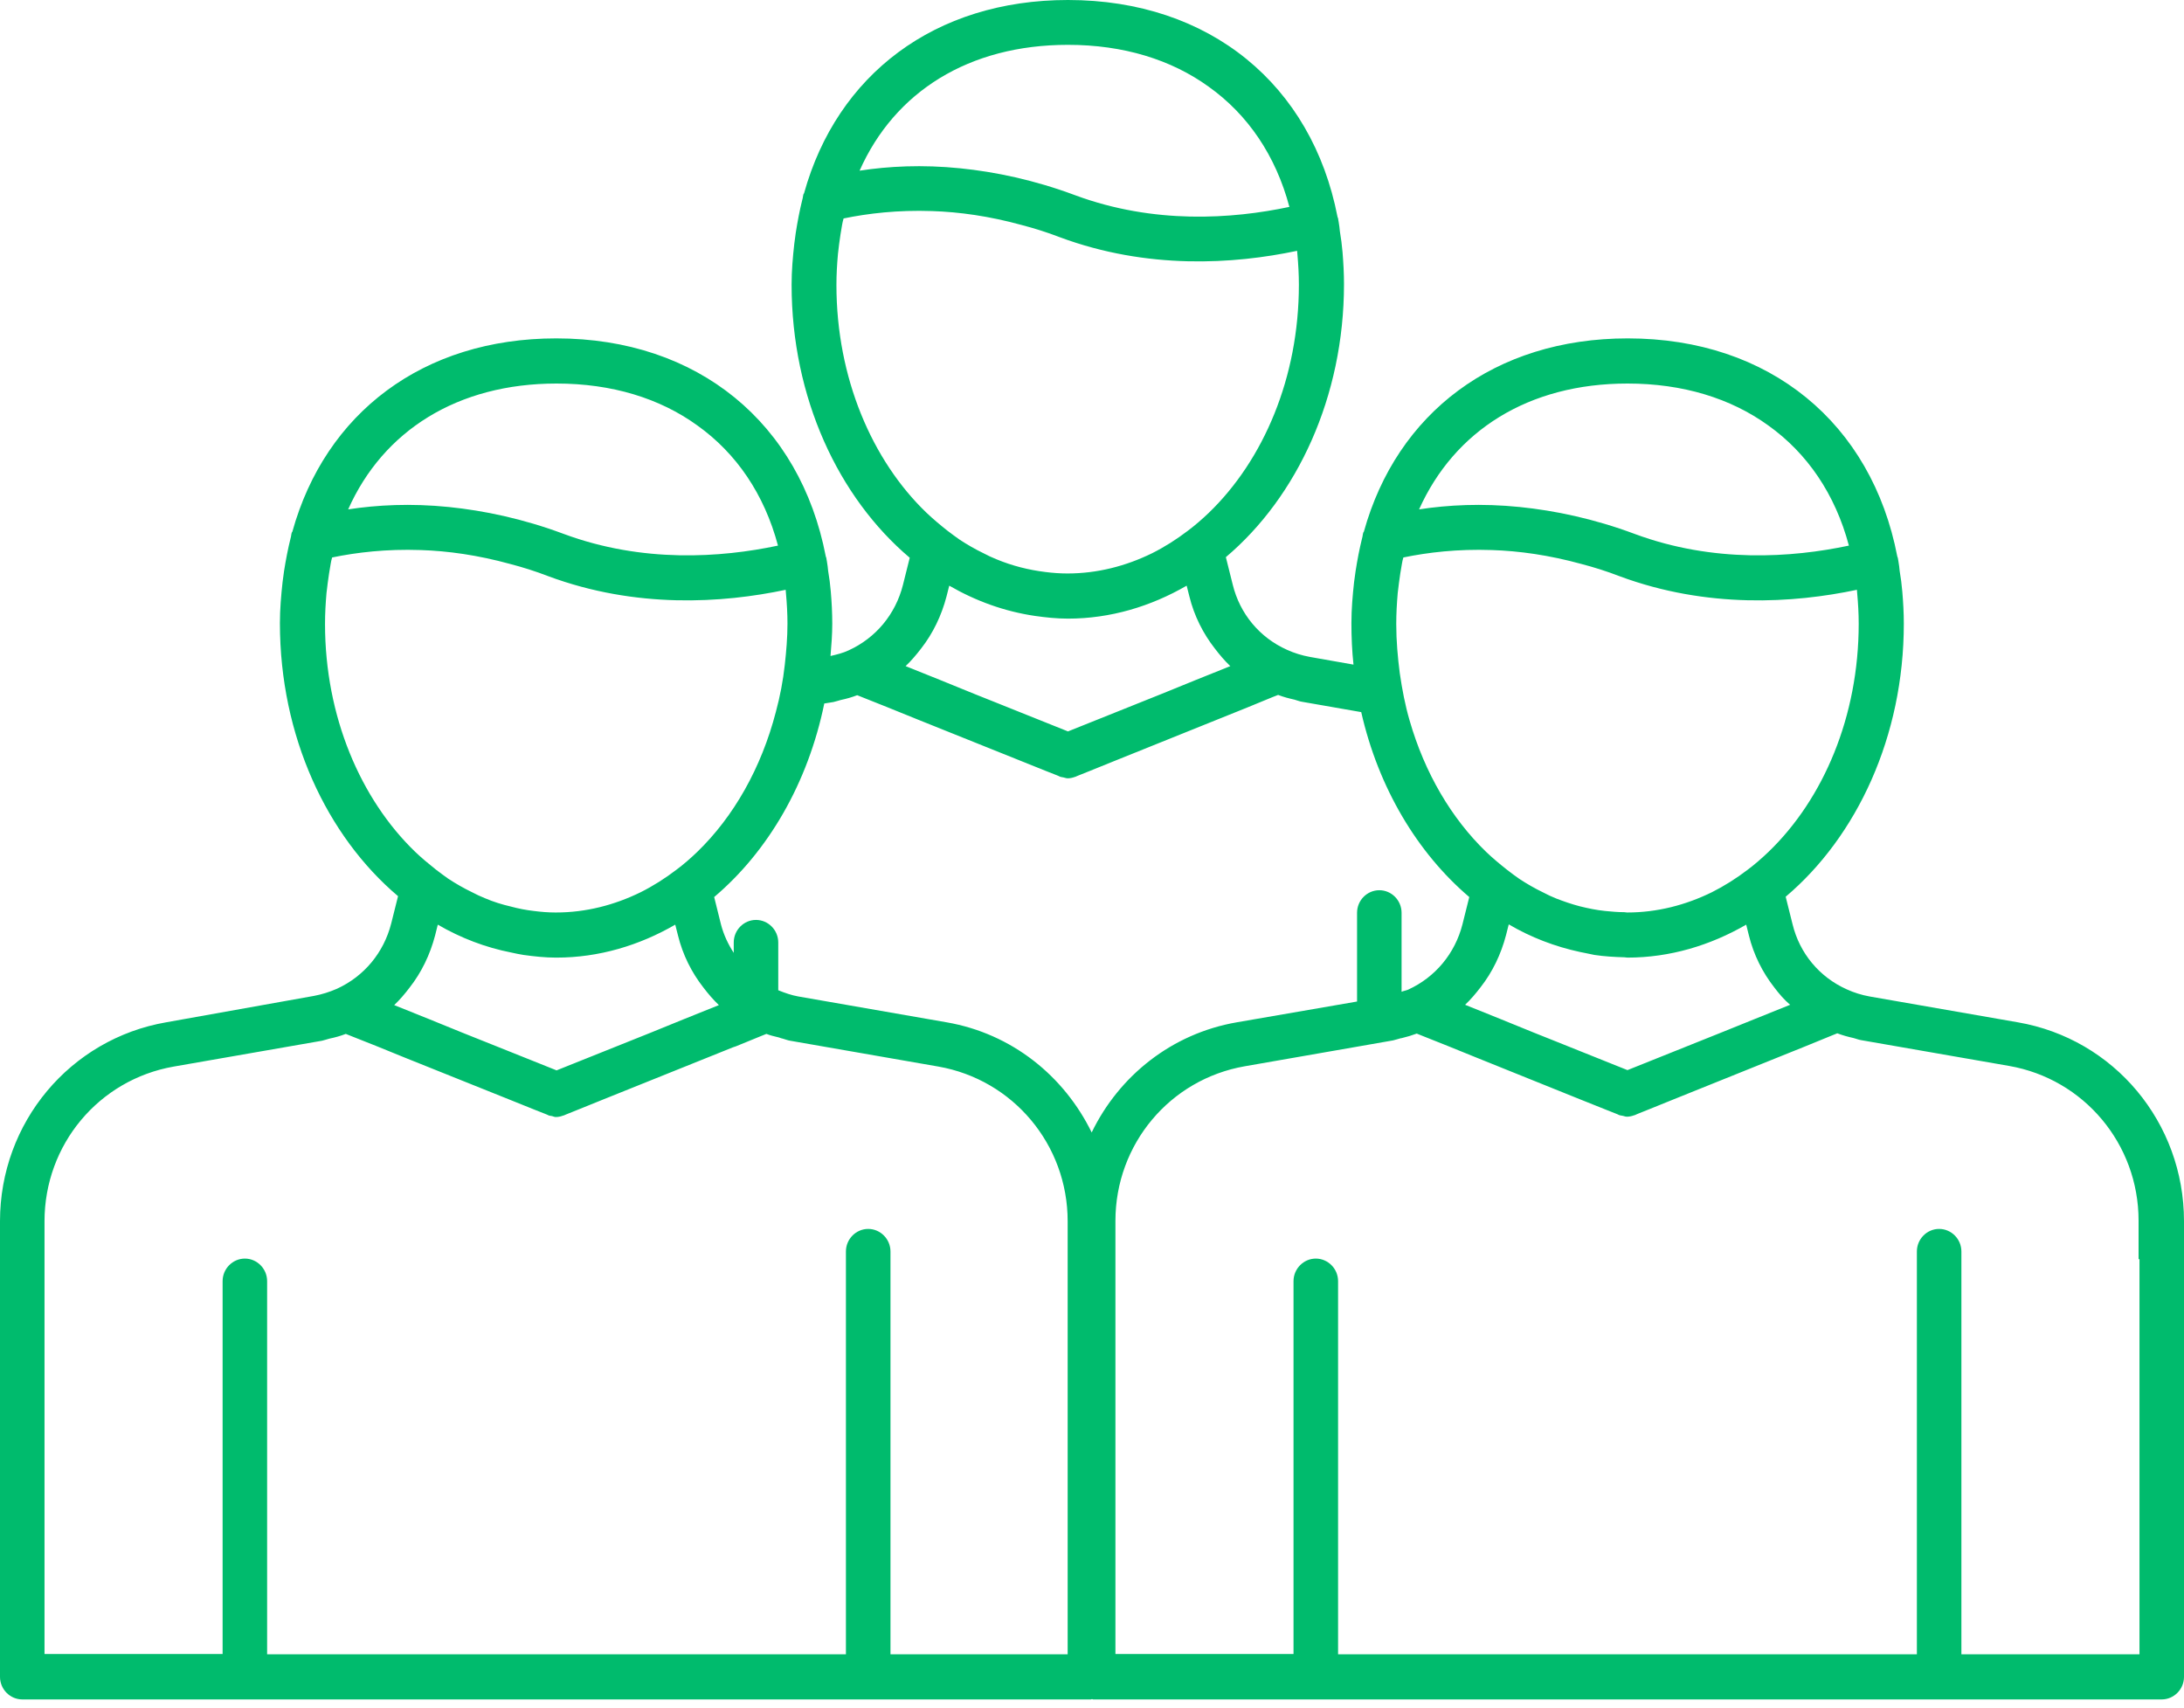
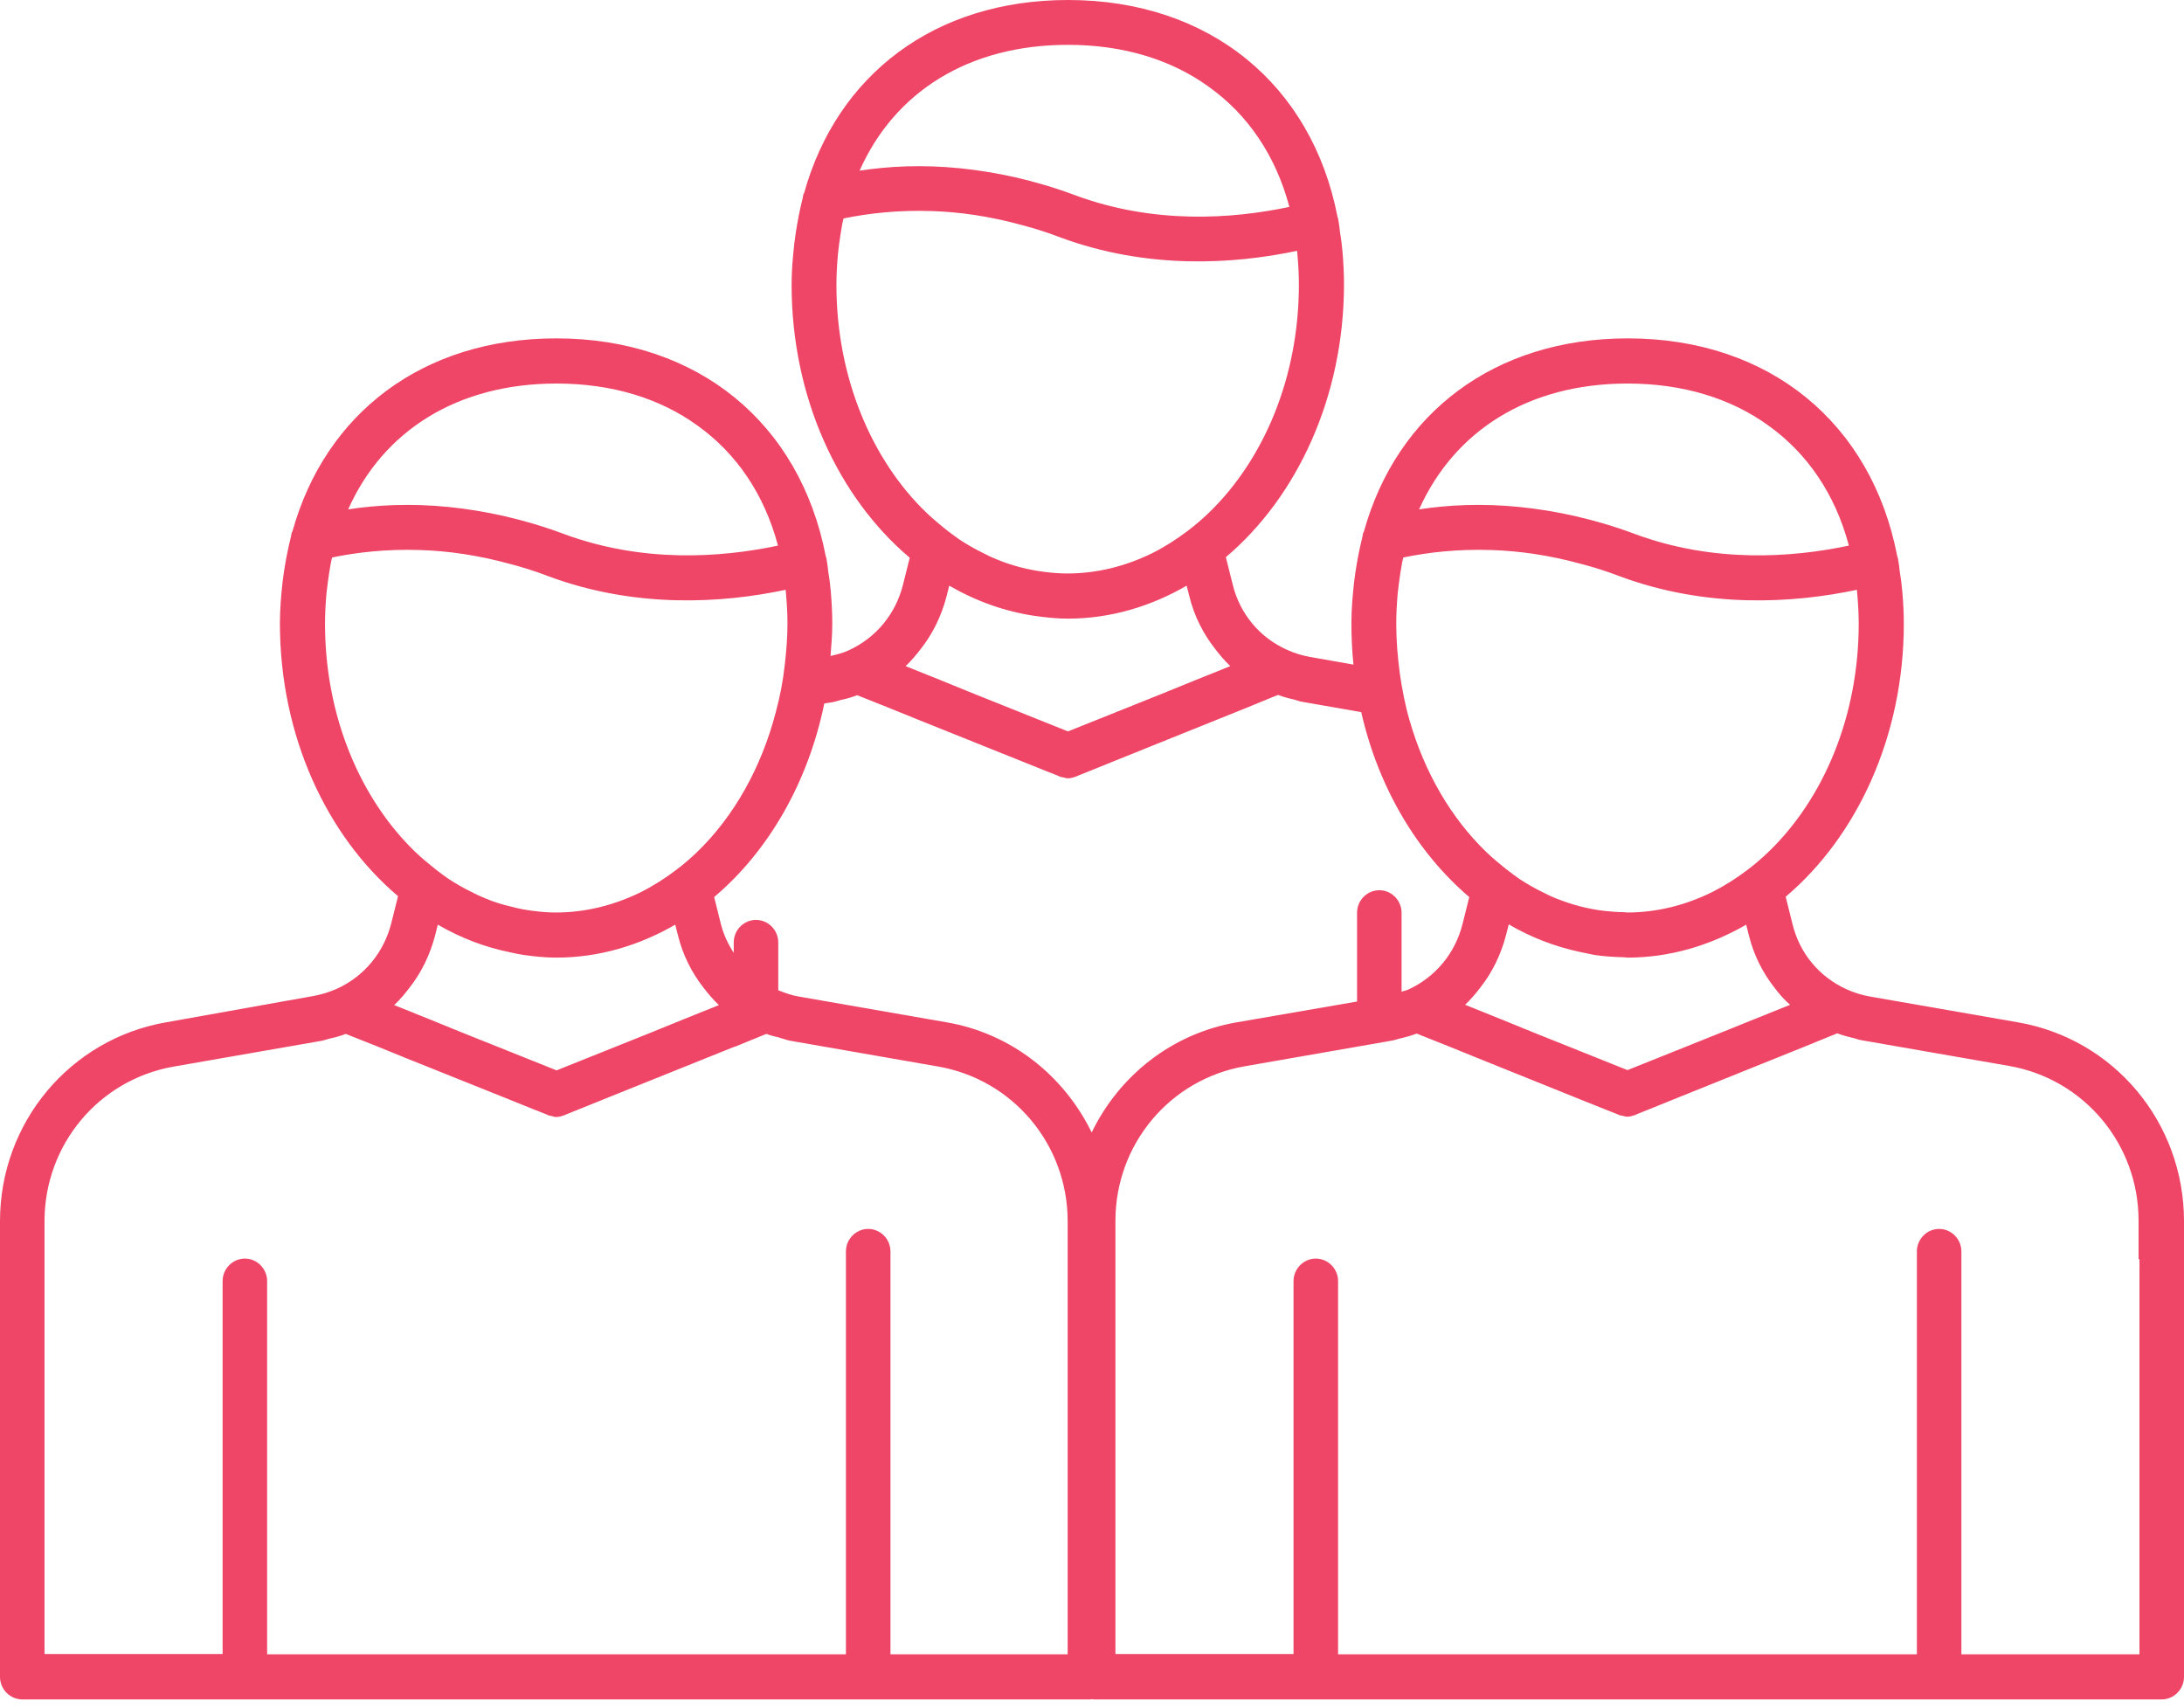
<svg xmlns="http://www.w3.org/2000/svg" width="55" height="43" viewBox="0 0 55 43" fill="none">
-   <path d="M50.814 25.743L47.084 25.093C46.882 25.056 46.688 24.996 46.509 24.914C45.821 24.607 45.32 24.009 45.141 23.269L44.969 22.581C46.763 21.064 47.944 18.545 47.944 15.705C47.944 15.436 47.929 15.166 47.906 14.897C47.891 14.718 47.869 14.546 47.839 14.374C47.832 14.299 47.824 14.217 47.809 14.142C47.802 14.113 47.802 14.083 47.794 14.053C47.794 14.038 47.779 14.023 47.779 14.008C47.136 10.667 44.573 8.521 40.992 8.521C37.636 8.521 35.177 10.405 34.347 13.387C34.347 13.395 34.332 13.402 34.332 13.41C34.317 13.455 34.317 13.507 34.302 13.552C34.235 13.821 34.182 14.098 34.138 14.382C34.123 14.471 34.115 14.569 34.1 14.658C34.063 14.995 34.033 15.338 34.033 15.69C34.033 16.041 34.048 16.392 34.085 16.736L32.986 16.542C32.785 16.505 32.59 16.445 32.411 16.363C31.723 16.056 31.223 15.458 31.043 14.718L30.871 14.03C32.665 12.513 33.846 9.994 33.846 7.153C33.846 6.884 33.831 6.615 33.809 6.346C33.794 6.167 33.771 5.995 33.742 5.823C33.734 5.748 33.727 5.666 33.712 5.591C33.704 5.561 33.704 5.531 33.697 5.501C33.697 5.487 33.682 5.472 33.682 5.457C33.039 2.145 30.475 0 26.895 0C23.538 0 21.079 1.884 20.249 4.866C20.249 4.874 20.234 4.881 20.234 4.889C20.22 4.933 20.22 4.986 20.204 5.031C20.137 5.3 20.085 5.576 20.04 5.86C20.025 5.95 20.018 6.047 20.003 6.137C19.965 6.473 19.935 6.817 19.935 7.168C19.935 10.016 21.116 12.528 22.91 14.045L22.738 14.733C22.552 15.466 22.058 16.064 21.371 16.377C21.229 16.445 21.072 16.482 20.915 16.519C20.937 16.25 20.959 15.981 20.959 15.705C20.959 15.436 20.945 15.166 20.922 14.897C20.907 14.718 20.885 14.546 20.855 14.374C20.847 14.299 20.84 14.217 20.825 14.142C20.817 14.113 20.817 14.083 20.81 14.053C20.81 14.038 20.795 14.023 20.795 14.008C20.152 10.667 17.588 8.521 14.008 8.521C10.652 8.521 8.192 10.405 7.363 13.387C7.363 13.395 7.348 13.402 7.348 13.41C7.333 13.455 7.333 13.507 7.318 13.552C7.251 13.821 7.198 14.098 7.153 14.382C7.138 14.471 7.131 14.569 7.116 14.658C7.079 14.995 7.049 15.338 7.049 15.69C7.049 18.538 8.23 21.049 10.024 22.567L9.852 23.254C9.665 23.987 9.172 24.585 8.484 24.899C8.297 24.981 8.103 25.041 7.908 25.078L4.186 25.743C1.764 26.162 0 28.27 0 30.752V42.225C0 42.539 0.254 42.794 0.561 42.794H6.167H21.864H27.47C27.478 42.794 27.492 42.786 27.5 42.786C27.508 42.786 27.522 42.794 27.53 42.794H33.136H48.833H54.439C54.746 42.794 55 42.539 55 42.225V30.752C55 28.27 53.243 26.162 50.814 25.743ZM45.081 25.302L44.206 25.654L43.354 25.998L40.985 26.947L40.91 26.917L39.789 26.468L39.213 26.237L38.615 25.998L37.77 25.654L36.896 25.302C37.038 25.168 37.165 25.018 37.285 24.861C37.584 24.48 37.8 24.032 37.927 23.546L37.995 23.277C38.555 23.606 39.161 23.837 39.789 23.972C39.908 23.994 40.035 24.024 40.155 24.047C40.402 24.084 40.656 24.099 40.91 24.106C40.932 24.106 40.962 24.114 40.985 24.114C42.053 24.114 43.07 23.807 43.975 23.284L44.042 23.553C44.161 24.039 44.386 24.488 44.685 24.869C44.804 25.026 44.931 25.175 45.081 25.302ZM40.985 9.658C42.382 9.658 43.586 10.031 44.528 10.711C45.514 11.414 46.217 12.446 46.561 13.739C45.118 14.045 43.152 14.18 41.172 13.447C40.133 13.059 39.153 12.857 38.271 12.767C37.315 12.67 36.462 12.715 35.737 12.827C36.627 10.846 38.488 9.658 40.985 9.658ZM35.162 15.712C35.162 15.45 35.177 15.189 35.199 14.935C35.207 14.852 35.221 14.77 35.229 14.688C35.251 14.524 35.274 14.359 35.304 14.202C35.311 14.15 35.326 14.09 35.341 14.038C35.954 13.911 36.709 13.821 37.569 13.851C38.256 13.873 39.011 13.978 39.826 14.202C40.14 14.284 40.454 14.382 40.783 14.509C42.995 15.331 45.171 15.189 46.763 14.852C46.763 14.882 46.77 14.912 46.77 14.942C46.793 15.189 46.808 15.45 46.808 15.705C46.808 18.044 45.918 20.122 44.535 21.453C44.363 21.617 44.191 21.767 44.012 21.901C43.728 22.118 43.421 22.312 43.108 22.469C42.45 22.791 41.732 22.978 40.977 22.978C40.955 22.978 40.925 22.97 40.902 22.97C40.738 22.97 40.581 22.955 40.424 22.94C40.207 22.918 39.99 22.873 39.781 22.821C39.579 22.768 39.385 22.701 39.191 22.626C39.079 22.581 38.966 22.529 38.854 22.469C38.653 22.372 38.458 22.26 38.264 22.133C38.159 22.058 38.054 21.984 37.95 21.901C37.77 21.759 37.591 21.61 37.427 21.453C36.552 20.608 35.879 19.465 35.498 18.142C35.386 17.76 35.311 17.364 35.251 16.953C35.199 16.549 35.162 16.138 35.162 15.712ZM26.895 1.129C28.292 1.129 29.496 1.502 30.438 2.183C31.424 2.885 32.127 3.917 32.471 5.21C31.028 5.516 29.062 5.651 27.081 4.918C26.042 4.53 25.063 4.328 24.181 4.238C23.224 4.141 22.372 4.186 21.647 4.298C22.529 2.31 24.398 1.129 26.895 1.129ZM21.064 7.176C21.064 6.914 21.079 6.653 21.102 6.398C21.109 6.316 21.124 6.234 21.131 6.152C21.154 5.987 21.176 5.823 21.206 5.666C21.214 5.614 21.229 5.554 21.244 5.501C21.857 5.374 22.611 5.285 23.471 5.315C24.159 5.337 24.914 5.442 25.729 5.666C26.042 5.748 26.356 5.845 26.685 5.972C28.898 6.795 31.073 6.653 32.665 6.316C32.665 6.346 32.673 6.376 32.673 6.406C32.695 6.653 32.71 6.914 32.71 7.168C32.71 9.508 31.82 11.586 30.438 12.917C30.266 13.081 30.094 13.23 29.914 13.365C29.63 13.582 29.324 13.776 29.01 13.933C28.352 14.255 27.634 14.441 26.88 14.441C26.693 14.441 26.506 14.427 26.326 14.404C25.9 14.352 25.489 14.247 25.093 14.083C24.981 14.038 24.869 13.986 24.757 13.926C24.555 13.829 24.361 13.716 24.166 13.589C24.062 13.514 23.957 13.44 23.852 13.358C23.673 13.216 23.494 13.066 23.329 12.909C21.961 11.594 21.064 9.515 21.064 7.176ZM23.195 16.333C23.494 15.951 23.71 15.503 23.837 15.017L23.905 14.748C24.577 15.137 25.302 15.398 26.065 15.51C26.334 15.548 26.61 15.578 26.895 15.578C27.963 15.578 28.98 15.271 29.884 14.748L29.952 15.017C30.071 15.503 30.296 15.951 30.595 16.333C30.714 16.489 30.841 16.639 30.983 16.774L30.109 17.125L29.264 17.469L26.895 18.418L25.123 17.708L24.525 17.469L23.68 17.125L22.806 16.774C22.948 16.639 23.075 16.489 23.195 16.333ZM20.989 17.678C21.057 17.663 21.116 17.641 21.176 17.626C21.318 17.596 21.453 17.558 21.587 17.506L21.737 17.566L22.357 17.813L23.112 18.119L26.334 19.412L26.618 19.524L26.655 19.539L26.685 19.554C26.715 19.569 26.753 19.569 26.782 19.577C26.82 19.584 26.85 19.599 26.887 19.599C26.954 19.599 27.014 19.584 27.074 19.562C27.081 19.562 27.089 19.562 27.096 19.554L27.149 19.532L27.448 19.412L28.076 19.158L31.417 17.813L32.037 17.558L32.187 17.499C32.321 17.551 32.463 17.588 32.598 17.618C32.658 17.633 32.725 17.663 32.785 17.671L34.28 17.932C34.713 19.838 35.692 21.475 37.001 22.589L36.829 23.277C36.642 24.009 36.148 24.607 35.461 24.921C35.408 24.944 35.349 24.951 35.296 24.974V23.18V22.985C35.296 22.671 35.042 22.417 34.736 22.417C34.429 22.417 34.175 22.671 34.175 22.985V23.18V25.22L31.148 25.743C29.503 26.027 28.18 27.096 27.492 28.517C26.797 27.096 25.482 26.027 23.837 25.743L20.107 25.093C19.935 25.063 19.764 25.003 19.599 24.936V23.733C19.599 23.419 19.345 23.165 19.038 23.165C18.732 23.165 18.478 23.419 18.478 23.733V23.994C18.336 23.777 18.224 23.538 18.156 23.277L17.985 22.589C19.345 21.438 20.347 19.719 20.758 17.715L20.989 17.678ZM14.015 9.658C15.413 9.658 16.617 10.031 17.558 10.711C18.545 11.414 19.248 12.446 19.592 13.739C18.149 14.045 16.183 14.18 14.202 13.447C13.163 13.059 12.184 12.857 11.302 12.767C10.345 12.67 9.493 12.715 8.768 12.827C9.65 10.846 11.519 9.658 14.015 9.658ZM8.185 15.712C8.185 15.45 8.2 15.189 8.222 14.935C8.23 14.852 8.245 14.77 8.252 14.688C8.275 14.524 8.297 14.359 8.327 14.202C8.334 14.15 8.349 14.09 8.364 14.038C8.977 13.911 9.732 13.821 10.592 13.851C11.28 13.873 12.034 13.978 12.849 14.202C13.163 14.284 13.477 14.382 13.806 14.509C16.019 15.331 18.194 15.189 19.786 14.852C19.786 14.882 19.793 14.912 19.793 14.942C19.816 15.189 19.831 15.45 19.831 15.705C19.831 16.056 19.801 16.4 19.764 16.736C19.719 17.147 19.644 17.536 19.539 17.925C19.173 19.337 18.478 20.563 17.558 21.453C17.387 21.617 17.215 21.767 17.035 21.901C16.751 22.118 16.445 22.312 16.131 22.469C15.473 22.791 14.755 22.978 14 22.978C13.993 22.978 13.993 22.978 13.986 22.978C13.806 22.978 13.627 22.963 13.447 22.94C13.253 22.918 13.059 22.881 12.864 22.828C12.64 22.776 12.423 22.709 12.214 22.619C12.102 22.574 11.99 22.522 11.877 22.462C11.676 22.365 11.481 22.253 11.287 22.126C11.182 22.051 11.078 21.976 10.973 21.894C10.794 21.752 10.614 21.602 10.45 21.445C9.082 20.122 8.185 18.044 8.185 15.712ZM10.315 24.869C10.614 24.488 10.831 24.039 10.958 23.553L11.025 23.284C11.601 23.62 12.229 23.86 12.879 23.987C12.984 24.009 13.081 24.032 13.186 24.047C13.455 24.084 13.724 24.114 14 24.114C14.008 24.114 14.008 24.114 14.015 24.114C15.084 24.114 16.101 23.807 17.005 23.284L17.073 23.553C17.192 24.039 17.416 24.488 17.715 24.869C17.835 25.026 17.962 25.175 18.104 25.31L17.23 25.661L16.385 26.005L14.015 26.954L14 26.947L12.879 26.498L12.244 26.244L11.646 26.005L10.801 25.661L9.927 25.31C10.069 25.175 10.196 25.026 10.315 24.869ZM26.91 41.657H22.425V34.257V33.129V31.708V31.514C22.425 31.2 22.17 30.946 21.864 30.946C21.558 30.946 21.303 31.2 21.303 31.514V31.708V33.129V34.257V41.657H6.727V36.373V32.261C6.727 31.948 6.473 31.693 6.167 31.693C5.86 31.693 5.606 31.948 5.606 32.261V37.539V41.65H2.923H1.121V30.752C1.121 28.823 2.489 27.186 4.38 26.857L8.11 26.207C8.177 26.192 8.237 26.169 8.297 26.154C8.439 26.125 8.574 26.087 8.708 26.035L8.858 26.095L9.478 26.341L10.233 26.648L12.879 27.709L13.455 27.941L13.739 28.053L13.776 28.068L13.806 28.083C13.836 28.098 13.873 28.098 13.903 28.105C13.933 28.113 13.963 28.128 13.993 28.128H14C14.068 28.128 14.127 28.113 14.187 28.09C14.195 28.09 14.202 28.09 14.21 28.083L14.262 28.061L14.561 27.941L15.189 27.687L18.463 26.371L18.53 26.349L19.151 26.095L19.3 26.035C19.397 26.072 19.487 26.095 19.584 26.117C19.629 26.125 19.666 26.147 19.711 26.154C19.771 26.169 19.838 26.199 19.898 26.207L23.628 26.857C25.512 27.186 26.887 28.823 26.887 30.752V31.708V33.129V34.257V41.657H26.91ZM53.879 31.708V41.657H49.394V31.708V31.514C49.394 31.2 49.14 30.946 48.833 30.946C48.527 30.946 48.273 31.2 48.273 31.514V31.708V41.657H33.697V36.373V34.25V33.121V32.261C33.697 31.948 33.443 31.693 33.136 31.693C32.83 31.693 32.575 31.948 32.575 32.261V33.121V34.25V37.539V41.65H29.892H28.09V34.25V33.121V30.744C28.09 28.816 29.458 27.179 31.349 26.85L34.182 26.356L35.08 26.199C35.147 26.184 35.207 26.162 35.266 26.147C35.281 26.147 35.289 26.14 35.304 26.14C35.431 26.11 35.558 26.072 35.678 26.027L35.827 26.087L36.447 26.334L37.202 26.64L39.781 27.679L40.416 27.933L40.701 28.046L40.738 28.061L40.768 28.076C40.798 28.09 40.835 28.09 40.865 28.098C40.873 28.098 40.888 28.105 40.895 28.105C40.917 28.113 40.94 28.12 40.97 28.12C41.037 28.12 41.097 28.105 41.157 28.083C41.164 28.083 41.172 28.083 41.179 28.076L41.231 28.053L41.53 27.933L42.158 27.679L45.499 26.334L46.12 26.08L46.269 26.02C46.404 26.072 46.546 26.11 46.681 26.14C46.74 26.154 46.808 26.184 46.867 26.192L50.597 26.842C52.481 27.171 53.856 28.808 53.856 30.737V31.708H53.879Z" fill="#00BB6D" />
+   <path d="M50.814 25.743L47.084 25.093C46.882 25.056 46.688 24.996 46.509 24.914C45.821 24.607 45.32 24.009 45.141 23.269L44.969 22.581C46.763 21.064 47.944 18.545 47.944 15.705C47.944 15.436 47.929 15.166 47.906 14.897C47.891 14.718 47.869 14.546 47.839 14.374C47.832 14.299 47.824 14.217 47.809 14.142C47.802 14.113 47.802 14.083 47.794 14.053C47.794 14.038 47.779 14.023 47.779 14.008C47.136 10.667 44.573 8.521 40.992 8.521C37.636 8.521 35.177 10.405 34.347 13.387C34.347 13.395 34.332 13.402 34.332 13.41C34.317 13.455 34.317 13.507 34.302 13.552C34.235 13.821 34.182 14.098 34.138 14.382C34.123 14.471 34.115 14.569 34.1 14.658C34.063 14.995 34.033 15.338 34.033 15.69C34.033 16.041 34.048 16.392 34.085 16.736L32.986 16.542C32.785 16.505 32.59 16.445 32.411 16.363C31.723 16.056 31.223 15.458 31.043 14.718L30.871 14.03C32.665 12.513 33.846 9.994 33.846 7.153C33.846 6.884 33.831 6.615 33.809 6.346C33.794 6.167 33.771 5.995 33.742 5.823C33.734 5.748 33.727 5.666 33.712 5.591C33.704 5.561 33.704 5.531 33.697 5.501C33.697 5.487 33.682 5.472 33.682 5.457C33.039 2.145 30.475 0 26.895 0C23.538 0 21.079 1.884 20.249 4.866C20.249 4.874 20.234 4.881 20.234 4.889C20.22 4.933 20.22 4.986 20.204 5.031C20.137 5.3 20.085 5.576 20.04 5.86C20.025 5.95 20.018 6.047 20.003 6.137C19.965 6.473 19.935 6.817 19.935 7.168C19.935 10.016 21.116 12.528 22.91 14.045L22.738 14.733C22.552 15.466 22.058 16.064 21.371 16.377C21.229 16.445 21.072 16.482 20.915 16.519C20.937 16.25 20.959 15.981 20.959 15.705C20.959 15.436 20.945 15.166 20.922 14.897C20.907 14.718 20.885 14.546 20.855 14.374C20.847 14.299 20.84 14.217 20.825 14.142C20.817 14.113 20.817 14.083 20.81 14.053C20.81 14.038 20.795 14.023 20.795 14.008C20.152 10.667 17.588 8.521 14.008 8.521C10.652 8.521 8.192 10.405 7.363 13.387C7.363 13.395 7.348 13.402 7.348 13.41C7.333 13.455 7.333 13.507 7.318 13.552C7.251 13.821 7.198 14.098 7.153 14.382C7.138 14.471 7.131 14.569 7.116 14.658C7.079 14.995 7.049 15.338 7.049 15.69C7.049 18.538 8.23 21.049 10.024 22.567L9.852 23.254C9.665 23.987 9.172 24.585 8.484 24.899C8.297 24.981 8.103 25.041 7.908 25.078L4.186 25.743C1.764 26.162 0 28.27 0 30.752V42.225C0 42.539 0.254 42.794 0.561 42.794H6.167H21.864H27.47C27.478 42.794 27.492 42.786 27.5 42.786C27.508 42.786 27.522 42.794 27.53 42.794H33.136H48.833H54.439C54.746 42.794 55 42.539 55 42.225V30.752C55 28.27 53.243 26.162 50.814 25.743ZM45.081 25.302L44.206 25.654L43.354 25.998L40.985 26.947L40.91 26.917L39.789 26.468L39.213 26.237L38.615 25.998L37.77 25.654L36.896 25.302C37.038 25.168 37.165 25.018 37.285 24.861C37.584 24.48 37.8 24.032 37.927 23.546L37.995 23.277C38.555 23.606 39.161 23.837 39.789 23.972C39.908 23.994 40.035 24.024 40.155 24.047C40.402 24.084 40.656 24.099 40.91 24.106C40.932 24.106 40.962 24.114 40.985 24.114C42.053 24.114 43.07 23.807 43.975 23.284L44.042 23.553C44.161 24.039 44.386 24.488 44.685 24.869C44.804 25.026 44.931 25.175 45.081 25.302ZM40.985 9.658C42.382 9.658 43.586 10.031 44.528 10.711C45.514 11.414 46.217 12.446 46.561 13.739C45.118 14.045 43.152 14.18 41.172 13.447C40.133 13.059 39.153 12.857 38.271 12.767C37.315 12.67 36.462 12.715 35.737 12.827C36.627 10.846 38.488 9.658 40.985 9.658ZM35.162 15.712C35.162 15.45 35.177 15.189 35.199 14.935C35.207 14.852 35.221 14.77 35.229 14.688C35.251 14.524 35.274 14.359 35.304 14.202C35.311 14.15 35.326 14.09 35.341 14.038C35.954 13.911 36.709 13.821 37.569 13.851C38.256 13.873 39.011 13.978 39.826 14.202C40.14 14.284 40.454 14.382 40.783 14.509C42.995 15.331 45.171 15.189 46.763 14.852C46.763 14.882 46.77 14.912 46.77 14.942C46.793 15.189 46.808 15.45 46.808 15.705C46.808 18.044 45.918 20.122 44.535 21.453C44.363 21.617 44.191 21.767 44.012 21.901C43.728 22.118 43.421 22.312 43.108 22.469C42.45 22.791 41.732 22.978 40.977 22.978C40.955 22.978 40.925 22.97 40.902 22.97C40.738 22.97 40.581 22.955 40.424 22.94C40.207 22.918 39.99 22.873 39.781 22.821C39.579 22.768 39.385 22.701 39.191 22.626C39.079 22.581 38.966 22.529 38.854 22.469C38.653 22.372 38.458 22.26 38.264 22.133C38.159 22.058 38.054 21.984 37.95 21.901C37.77 21.759 37.591 21.61 37.427 21.453C36.552 20.608 35.879 19.465 35.498 18.142C35.386 17.76 35.311 17.364 35.251 16.953C35.199 16.549 35.162 16.138 35.162 15.712ZM26.895 1.129C28.292 1.129 29.496 1.502 30.438 2.183C31.424 2.885 32.127 3.917 32.471 5.21C31.028 5.516 29.062 5.651 27.081 4.918C26.042 4.53 25.063 4.328 24.181 4.238C23.224 4.141 22.372 4.186 21.647 4.298C22.529 2.31 24.398 1.129 26.895 1.129ZM21.064 7.176C21.064 6.914 21.079 6.653 21.102 6.398C21.109 6.316 21.124 6.234 21.131 6.152C21.154 5.987 21.176 5.823 21.206 5.666C21.214 5.614 21.229 5.554 21.244 5.501C21.857 5.374 22.611 5.285 23.471 5.315C24.159 5.337 24.914 5.442 25.729 5.666C26.042 5.748 26.356 5.845 26.685 5.972C28.898 6.795 31.073 6.653 32.665 6.316C32.665 6.346 32.673 6.376 32.673 6.406C32.695 6.653 32.71 6.914 32.71 7.168C32.71 9.508 31.82 11.586 30.438 12.917C30.266 13.081 30.094 13.23 29.914 13.365C29.63 13.582 29.324 13.776 29.01 13.933C28.352 14.255 27.634 14.441 26.88 14.441C26.693 14.441 26.506 14.427 26.326 14.404C25.9 14.352 25.489 14.247 25.093 14.083C24.981 14.038 24.869 13.986 24.757 13.926C24.555 13.829 24.361 13.716 24.166 13.589C24.062 13.514 23.957 13.44 23.852 13.358C23.673 13.216 23.494 13.066 23.329 12.909C21.961 11.594 21.064 9.515 21.064 7.176ZM23.195 16.333C23.494 15.951 23.71 15.503 23.837 15.017L23.905 14.748C24.577 15.137 25.302 15.398 26.065 15.51C26.334 15.548 26.61 15.578 26.895 15.578C27.963 15.578 28.98 15.271 29.884 14.748L29.952 15.017C30.071 15.503 30.296 15.951 30.595 16.333C30.714 16.489 30.841 16.639 30.983 16.774L30.109 17.125L29.264 17.469L26.895 18.418L25.123 17.708L24.525 17.469L23.68 17.125L22.806 16.774C22.948 16.639 23.075 16.489 23.195 16.333ZM20.989 17.678C21.057 17.663 21.116 17.641 21.176 17.626C21.318 17.596 21.453 17.558 21.587 17.506L21.737 17.566L22.357 17.813L23.112 18.119L26.334 19.412L26.618 19.524L26.655 19.539L26.685 19.554C26.715 19.569 26.753 19.569 26.782 19.577C26.82 19.584 26.85 19.599 26.887 19.599C26.954 19.599 27.014 19.584 27.074 19.562C27.081 19.562 27.089 19.562 27.096 19.554L27.149 19.532L27.448 19.412L28.076 19.158L31.417 17.813L32.037 17.558L32.187 17.499C32.321 17.551 32.463 17.588 32.598 17.618C32.658 17.633 32.725 17.663 32.785 17.671L34.28 17.932C34.713 19.838 35.692 21.475 37.001 22.589L36.829 23.277C36.642 24.009 36.148 24.607 35.461 24.921C35.408 24.944 35.349 24.951 35.296 24.974V23.18V22.985C35.296 22.671 35.042 22.417 34.736 22.417C34.429 22.417 34.175 22.671 34.175 22.985V23.18V25.22L31.148 25.743C29.503 26.027 28.18 27.096 27.492 28.517C26.797 27.096 25.482 26.027 23.837 25.743L20.107 25.093C19.935 25.063 19.764 25.003 19.599 24.936V23.733C19.599 23.419 19.345 23.165 19.038 23.165C18.732 23.165 18.478 23.419 18.478 23.733V23.994C18.336 23.777 18.224 23.538 18.156 23.277L17.985 22.589C19.345 21.438 20.347 19.719 20.758 17.715L20.989 17.678ZM14.015 9.658C15.413 9.658 16.617 10.031 17.558 10.711C18.545 11.414 19.248 12.446 19.592 13.739C18.149 14.045 16.183 14.18 14.202 13.447C13.163 13.059 12.184 12.857 11.302 12.767C10.345 12.67 9.493 12.715 8.768 12.827C9.65 10.846 11.519 9.658 14.015 9.658ZM8.185 15.712C8.185 15.45 8.2 15.189 8.222 14.935C8.23 14.852 8.245 14.77 8.252 14.688C8.275 14.524 8.297 14.359 8.327 14.202C8.334 14.15 8.349 14.09 8.364 14.038C8.977 13.911 9.732 13.821 10.592 13.851C11.28 13.873 12.034 13.978 12.849 14.202C13.163 14.284 13.477 14.382 13.806 14.509C16.019 15.331 18.194 15.189 19.786 14.852C19.786 14.882 19.793 14.912 19.793 14.942C19.816 15.189 19.831 15.45 19.831 15.705C19.831 16.056 19.801 16.4 19.764 16.736C19.719 17.147 19.644 17.536 19.539 17.925C19.173 19.337 18.478 20.563 17.558 21.453C17.387 21.617 17.215 21.767 17.035 21.901C16.751 22.118 16.445 22.312 16.131 22.469C15.473 22.791 14.755 22.978 14 22.978C13.993 22.978 13.993 22.978 13.986 22.978C13.806 22.978 13.627 22.963 13.447 22.94C13.253 22.918 13.059 22.881 12.864 22.828C12.64 22.776 12.423 22.709 12.214 22.619C12.102 22.574 11.99 22.522 11.877 22.462C11.676 22.365 11.481 22.253 11.287 22.126C11.182 22.051 11.078 21.976 10.973 21.894C10.794 21.752 10.614 21.602 10.45 21.445C9.082 20.122 8.185 18.044 8.185 15.712ZM10.315 24.869C10.614 24.488 10.831 24.039 10.958 23.553L11.025 23.284C11.601 23.62 12.229 23.86 12.879 23.987C12.984 24.009 13.081 24.032 13.186 24.047C13.455 24.084 13.724 24.114 14 24.114C14.008 24.114 14.008 24.114 14.015 24.114C15.084 24.114 16.101 23.807 17.005 23.284L17.073 23.553C17.192 24.039 17.416 24.488 17.715 24.869C17.835 25.026 17.962 25.175 18.104 25.31L17.23 25.661L16.385 26.005L14.015 26.954L14 26.947L12.879 26.498L12.244 26.244L11.646 26.005L10.801 25.661L9.927 25.31C10.069 25.175 10.196 25.026 10.315 24.869ZM26.91 41.657H22.425V34.257V33.129V31.708V31.514C22.425 31.2 22.17 30.946 21.864 30.946C21.558 30.946 21.303 31.2 21.303 31.514V31.708V33.129V34.257V41.657H6.727V36.373V32.261C6.727 31.948 6.473 31.693 6.167 31.693C5.86 31.693 5.606 31.948 5.606 32.261V37.539V41.65H2.923H1.121V30.752C1.121 28.823 2.489 27.186 4.38 26.857L8.11 26.207C8.177 26.192 8.237 26.169 8.297 26.154C8.439 26.125 8.574 26.087 8.708 26.035L8.858 26.095L9.478 26.341L10.233 26.648L12.879 27.709L13.455 27.941L13.739 28.053L13.776 28.068L13.806 28.083C13.836 28.098 13.873 28.098 13.903 28.105C13.933 28.113 13.963 28.128 13.993 28.128H14C14.068 28.128 14.127 28.113 14.187 28.09C14.195 28.09 14.202 28.09 14.21 28.083L14.262 28.061L14.561 27.941L15.189 27.687L18.463 26.371L18.53 26.349L19.151 26.095L19.3 26.035C19.397 26.072 19.487 26.095 19.584 26.117C19.629 26.125 19.666 26.147 19.711 26.154C19.771 26.169 19.838 26.199 19.898 26.207L23.628 26.857C25.512 27.186 26.887 28.823 26.887 30.752V31.708V33.129V34.257V41.657H26.91ZM53.879 31.708V41.657H49.394V31.708V31.514C49.394 31.2 49.14 30.946 48.833 30.946C48.527 30.946 48.273 31.2 48.273 31.514V31.708V41.657H33.697V36.373V34.25V33.121V32.261C33.697 31.948 33.443 31.693 33.136 31.693C32.83 31.693 32.575 31.948 32.575 32.261V33.121V34.25V37.539V41.65H29.892H28.09V34.25V33.121V30.744C28.09 28.816 29.458 27.179 31.349 26.85L34.182 26.356L35.08 26.199C35.147 26.184 35.207 26.162 35.266 26.147C35.281 26.147 35.289 26.14 35.304 26.14C35.431 26.11 35.558 26.072 35.678 26.027L35.827 26.087L36.447 26.334L37.202 26.64L39.781 27.679L40.416 27.933L40.701 28.046L40.738 28.061L40.768 28.076C40.798 28.09 40.835 28.09 40.865 28.098C40.873 28.098 40.888 28.105 40.895 28.105C40.917 28.113 40.94 28.12 40.97 28.12C41.037 28.12 41.097 28.105 41.157 28.083C41.164 28.083 41.172 28.083 41.179 28.076L41.231 28.053L41.53 27.933L42.158 27.679L45.499 26.334L46.12 26.08L46.269 26.02C46.404 26.072 46.546 26.11 46.681 26.14C46.74 26.154 46.808 26.184 46.867 26.192L50.597 26.842C52.481 27.171 53.856 28.808 53.856 30.737V31.708H53.879Z" fill="#ef4566" />
</svg>
